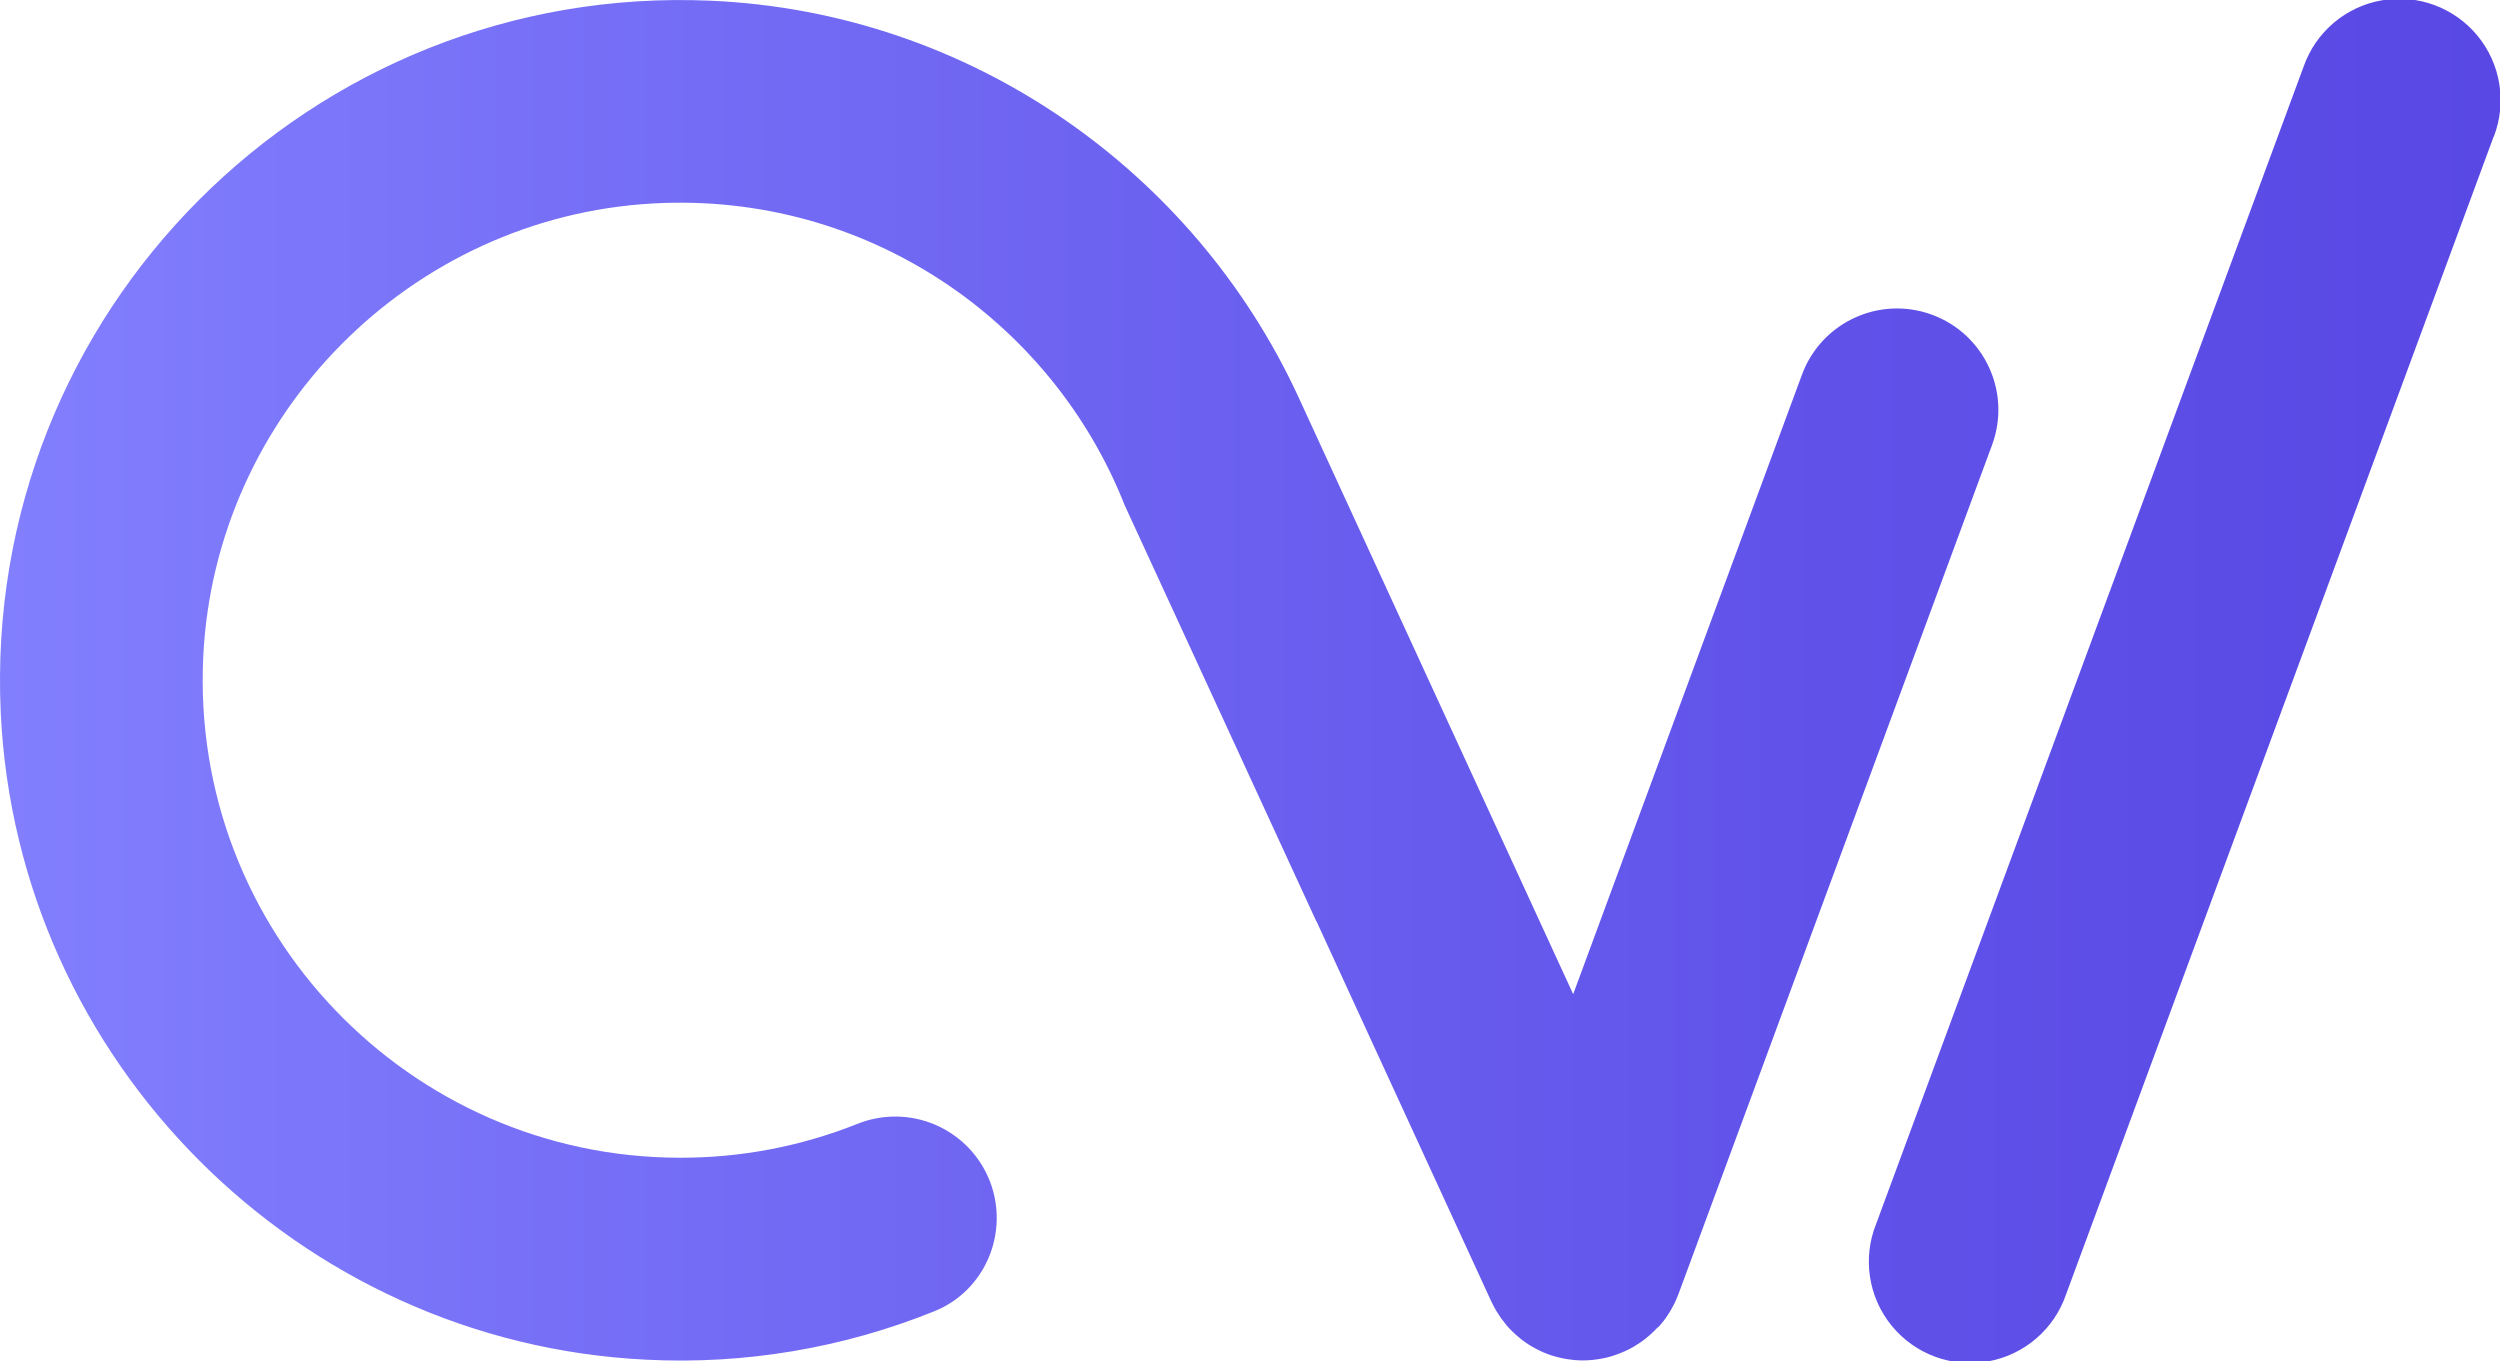
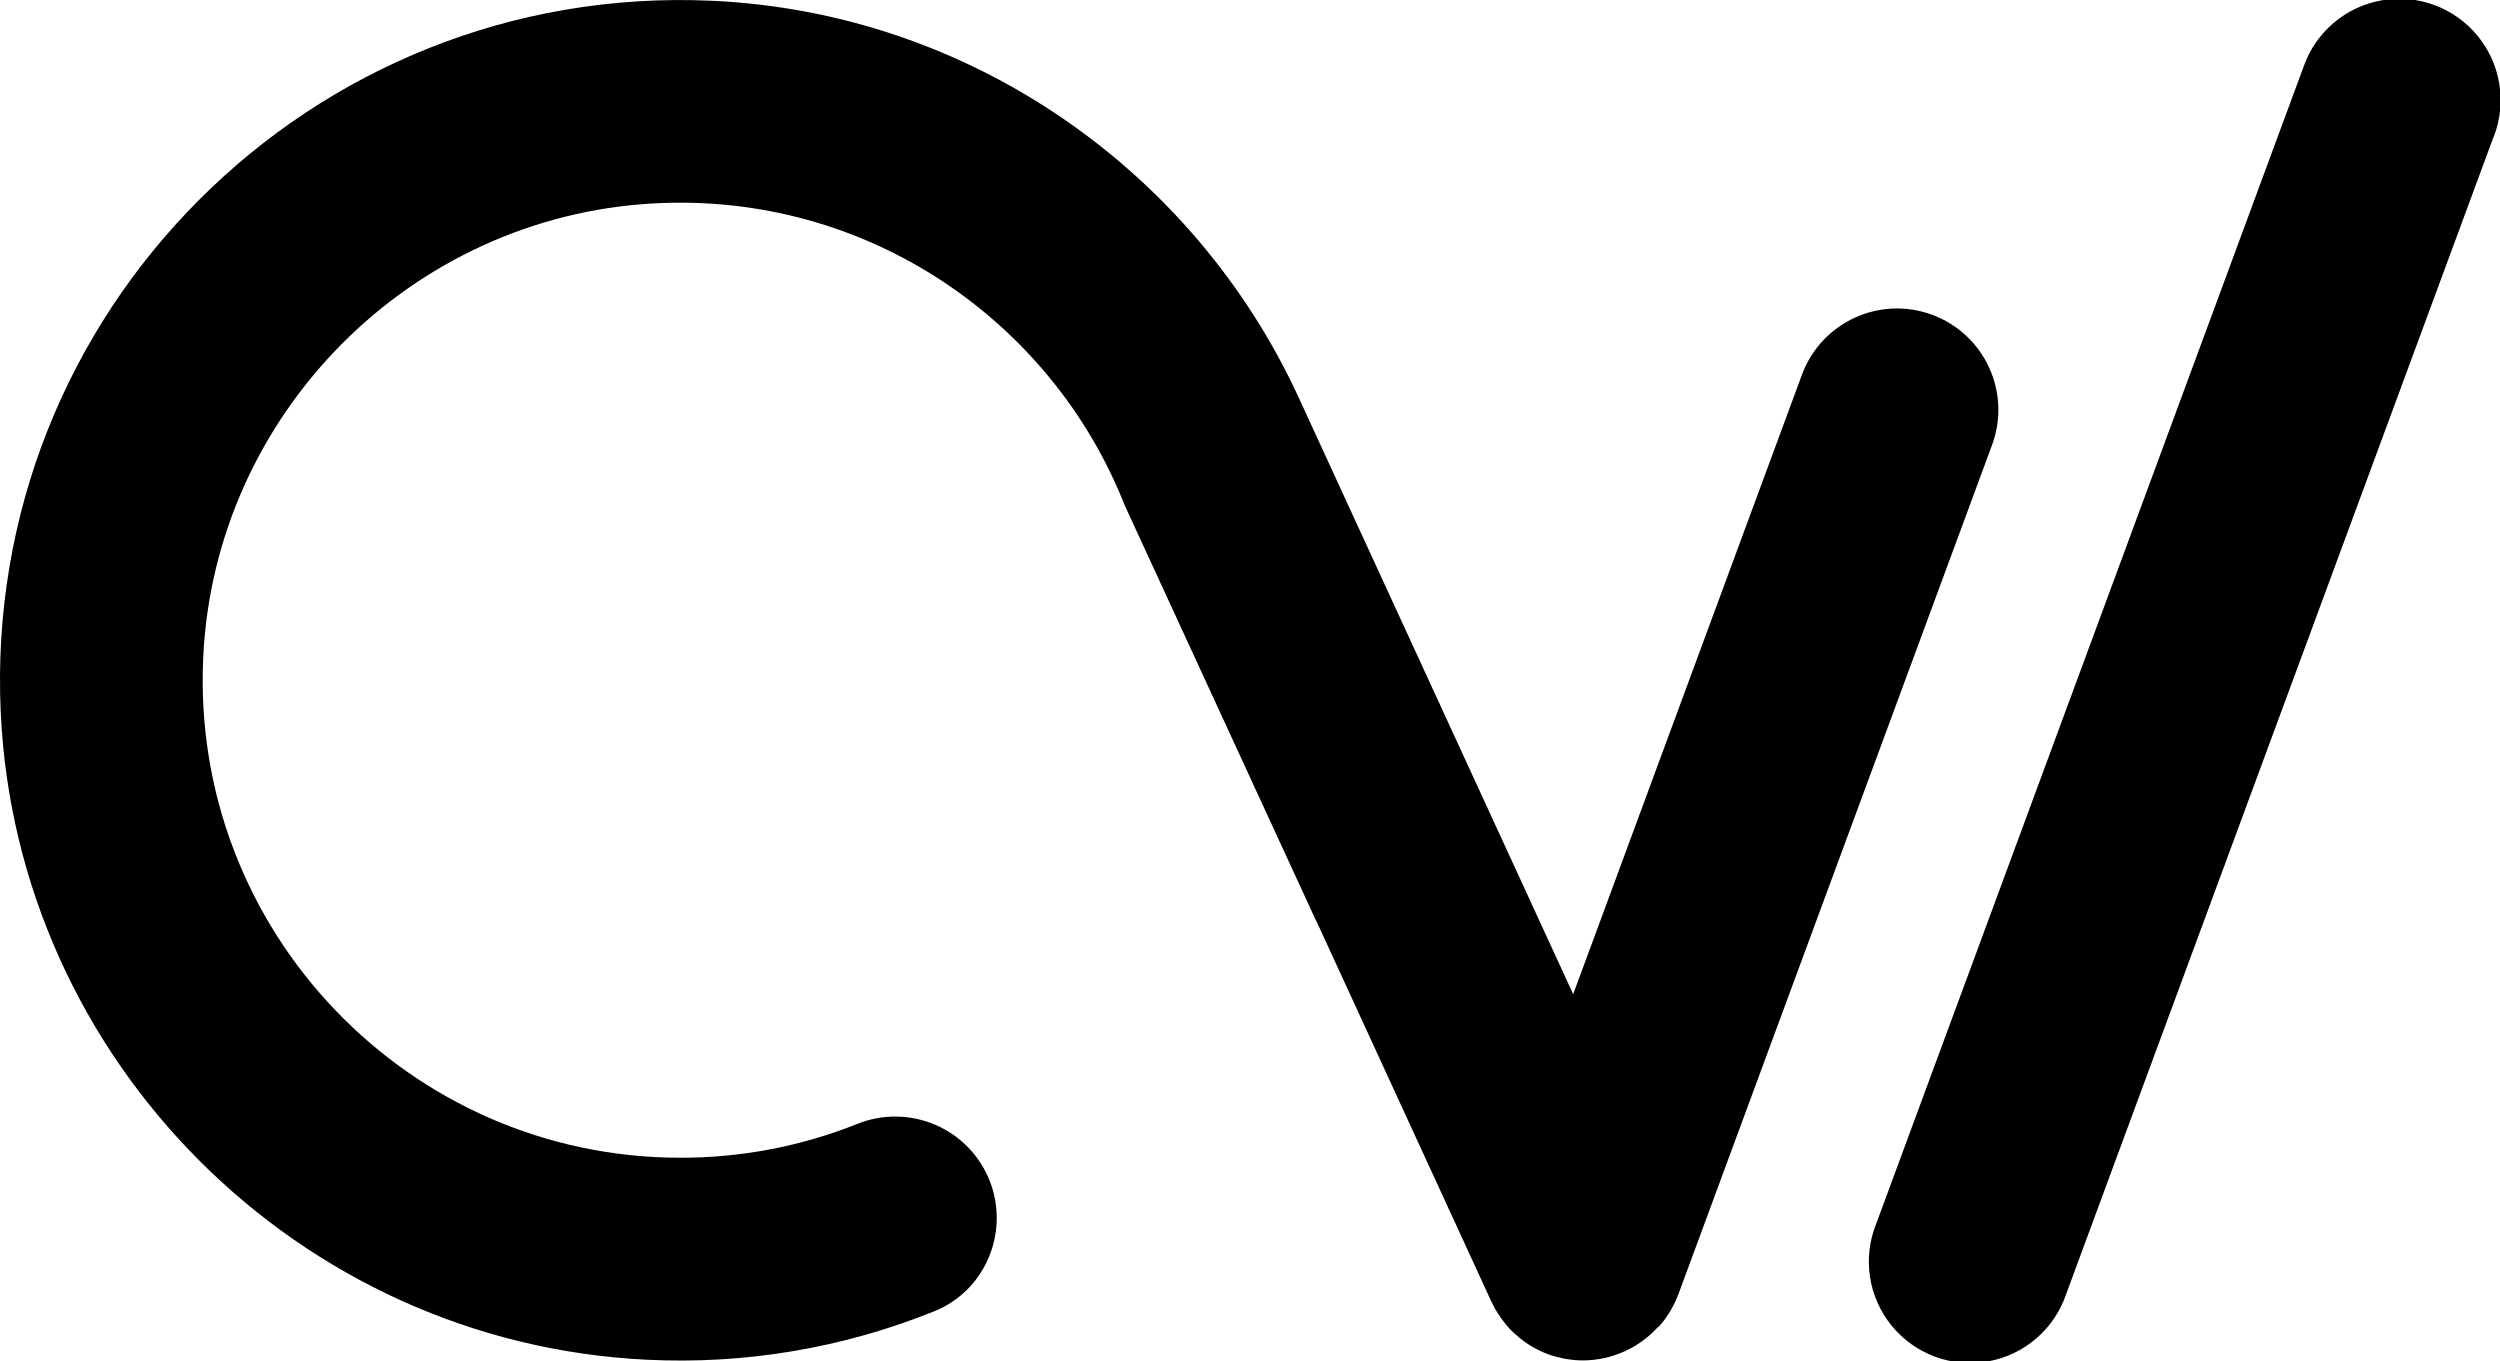
<svg xmlns="http://www.w3.org/2000/svg" id="Layer_1" data-name="Layer 1" viewBox="0 0 1000 544.18">
  <defs>
    <style>.cls-1{fill:url(#linear-gradient);}</style>
    <linearGradient id="linear-gradient" y1="500" x2="1000" y2="500" gradientUnits="userSpaceOnUse">
-       <stop offset="0" stop-color="#827ffe" />
-       <stop offset="0.28" stop-color="#746cf5" />
-       <stop offset="0.73" stop-color="#6052e9" />
-       <stop offset="1" stop-color="#5948e4" />
+       <stop offset="0" stopColor="#827ffe" />
+       <stop offset="0.28" stopColor="#746cf5" />
+       <stop offset="0.73" stopColor="#6052e9" />
+       <stop offset="1" stopColor="#5948e4" />
    </linearGradient>
  </defs>
  <path class="cls-1" d="M997.48,282.5l-171,463a40.53,40.53,0,1,1-76-28.09l171-462.95a40.54,40.54,0,1,1,76.05,28.09ZM663.69,758.39c.63-.7,1.23-1.43,1.81-2.18.26-.34.5-.68.74-1,.46-.64.9-1.29,1.33-2,.23-.37.47-.74.69-1.12.4-.68.77-1.38,1.13-2.08.19-.38.4-.75.58-1.14.41-.86.78-1.75,1.13-2.66.09-.23.2-.45.29-.69L796.83,405.88a40.53,40.53,0,1,0-76.05-28.08L629.27,625.58,519.1,386.12c-.34-.74.38.7,0,0-41.65-89.75-130.9-153.3-234.65-157.92C124.48,221.07-7.16,352.92.3,513c6.5,139.22,119,252,258.21,258.79a271.06,271.06,0,0,0,115.3-19.41c20.28-8.21,30-31.41,22.19-51.85a40.64,40.64,0,0,0-53.23-23A189.91,189.91,0,0,1,272.08,691C163.64,691,76,600.18,81.3,490.61c4.67-97.1,83-176,180.09-181.33,85.21-4.67,159.32,46.81,188.5,120.77h0l76.62,166.34,0-.15,70,152.23.13.24c.47,1,1,2,1.51,2.92.17.3.36.59.53.88.46.76.94,1.51,1.45,2.23.18.27.37.54.56.8.65.89,1.33,1.74,2,2.56l.17.22c.79.9,1.62,1.74,2.48,2.56.22.22.46.42.7.64q1,.9,2,1.74c.28.22.55.44.84.65.93.7,1.88,1.37,2.86,2l.52.31c.87.53,1.77,1,2.68,1.48l.93.46c1,.49,2.1,1,3.19,1.36l.16.07h0c1,.38,2.09.71,3.16,1l1,.25c.73.18,1.47.35,2.21.5l1.19.21c.72.11,1.43.2,2.15.28l1.11.12c1,.08,2,.13,3,.13h.27c1.23,0,2.45-.08,3.66-.2l1.19-.14c1-.11,1.89-.27,2.83-.45.35-.07.69-.12,1-.2,1.22-.27,2.42-.6,3.6-1l1-.36c1-.34,1.92-.72,2.87-1.13l.63-.25.34-.18c1.08-.51,2.14-1.05,3.17-1.65.29-.17.56-.36.84-.54.74-.45,1.47-.93,2.19-1.43l1.17-.87c.59-.46,1.17-.93,1.74-1.42.35-.3.71-.59,1-.9.84-.77,1.66-1.57,2.44-2.41C663.37,758.79,663.52,758.58,663.69,758.39Z" transform="translate(0 -227.91)" />
</svg>
